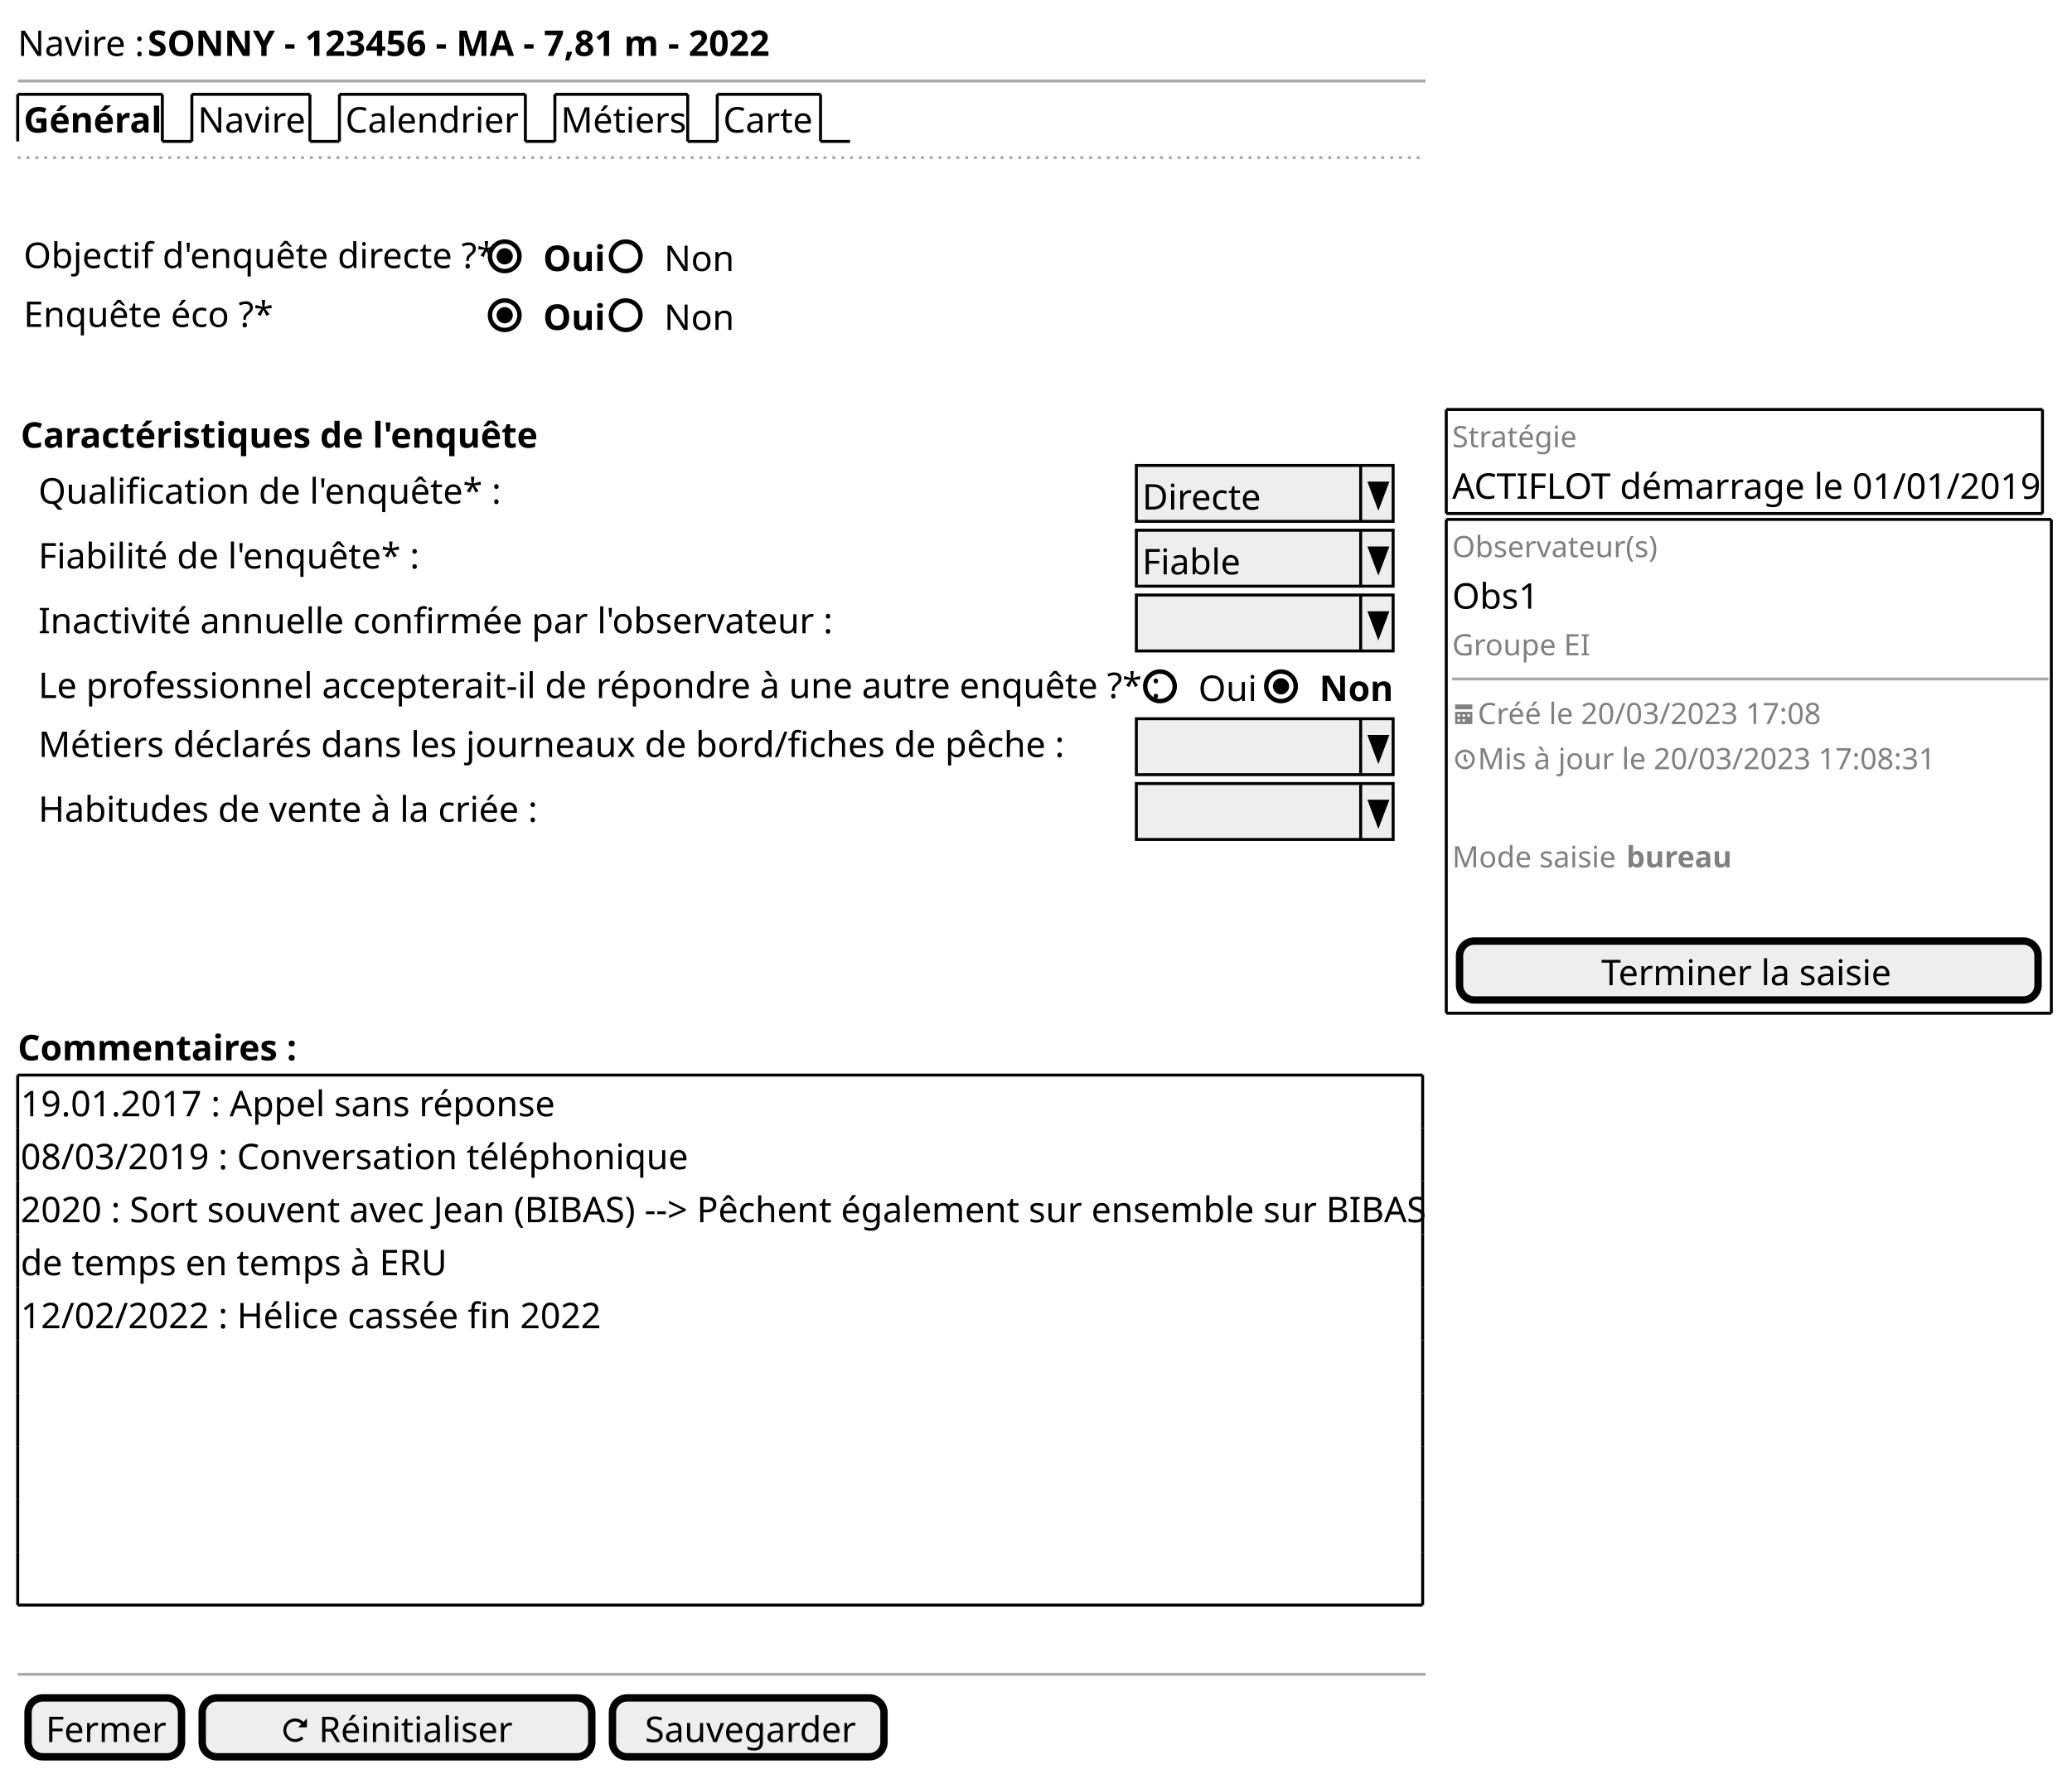
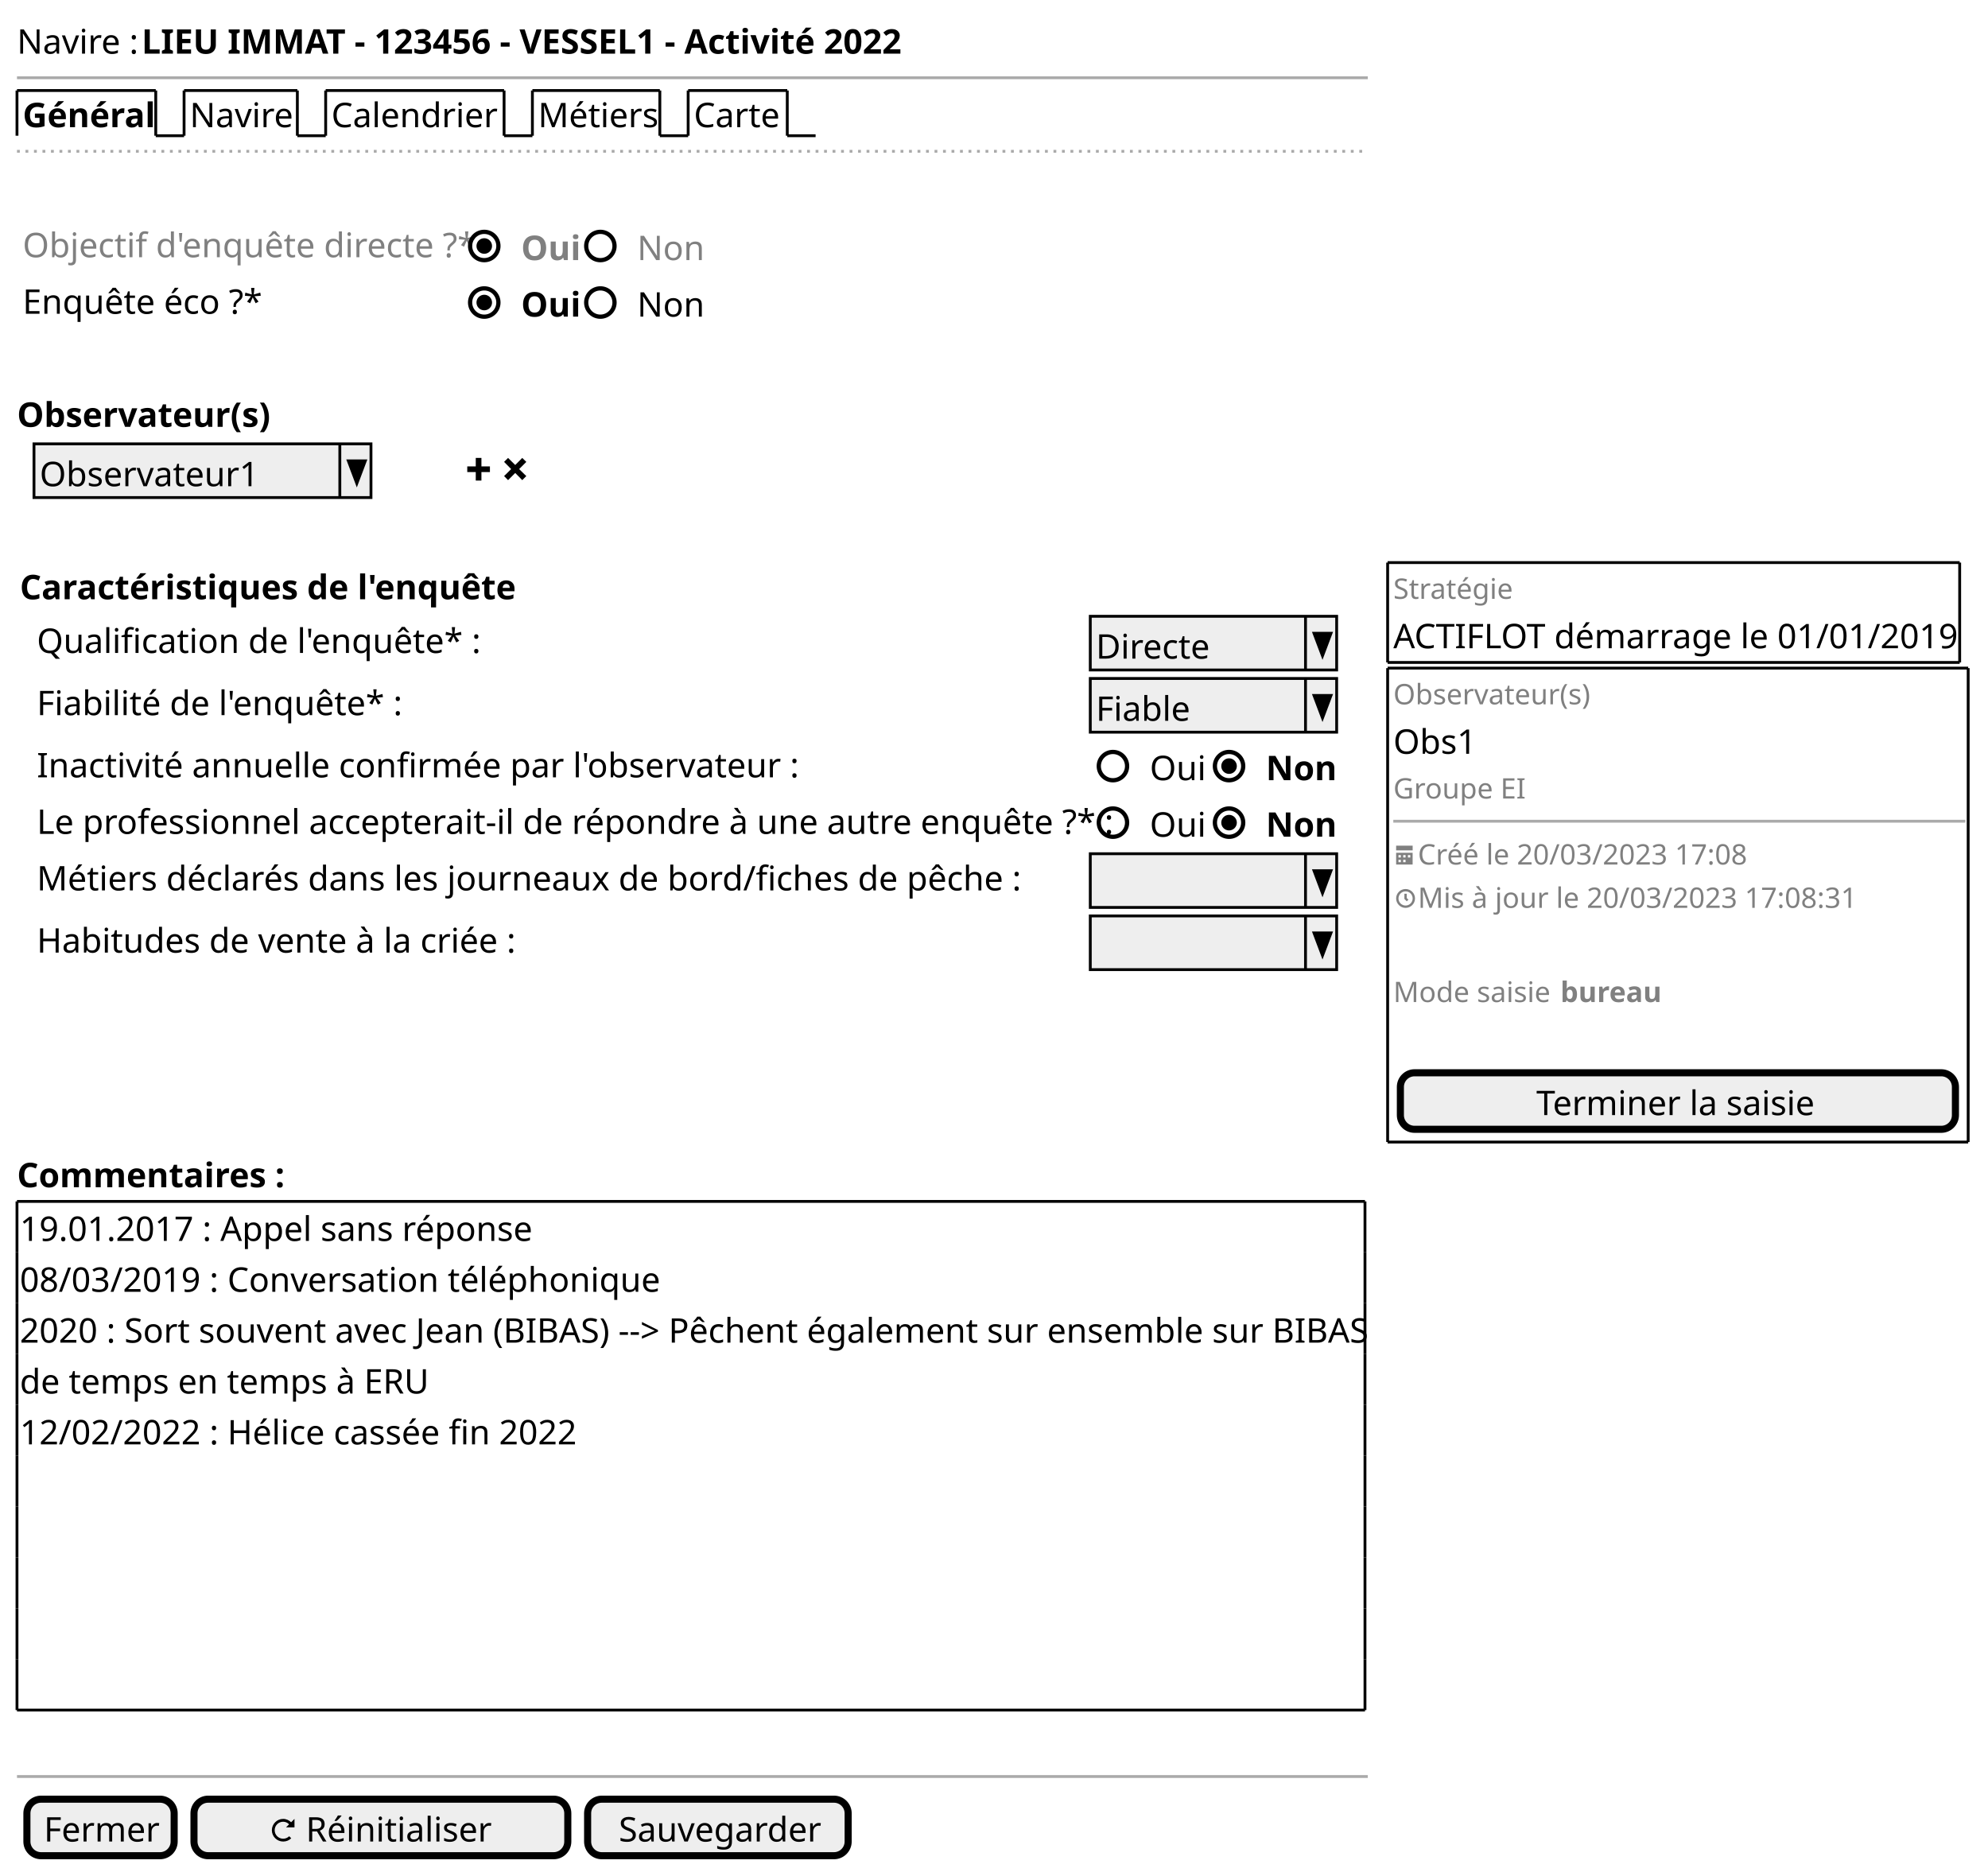
- <svg xmlns="http://www.w3.org/2000/svg" contentStyleType="text/css" height="601px" preserveAspectRatio="none" style="width:702px;height:601px;background:#FFFFFF;" version="1.1" viewBox="0 0 702 601" width="702px" zoomAndPan="magnify">
+ <svg xmlns="http://www.w3.org/2000/svg" contentStyleType="text/css" height="661px" preserveAspectRatio="none" style="width:702px;height:661px;background:#FFFFFF;" version="1.1" viewBox="0 0 702 661" width="702px" zoomAndPan="magnify">
  <defs />
  <g>
    <text fill="#000000" font-family="sans-serif" font-size="12" lengthAdjust="spacing" textLength="41" x="6" y="18.949">Navire :</text>
-     <text fill="#000000" font-family="sans-serif" font-size="12" font-weight="bold" lengthAdjust="spacing" textLength="206" x="50" y="18.949">SONNY - 123456 - MA - 7,81 m - 2022</text>
+     <text fill="#000000" font-family="sans-serif" font-size="12" font-weight="bold" lengthAdjust="spacing" textLength="263" x="50" y="18.949">LIEU IMMAT - 123456 - VESSEL1 - Activité 2022</text>
    <line style="stroke:#AAAAAA;stroke-width:1.0;" x1="6" x2="483" y1="27.461" y2="27.461" />
    <text fill="#000000" font-family="sans-serif" font-size="12" font-weight="bold" lengthAdjust="spacing" textLength="44" x="8" y="44.91">Général</text>
    <line style="stroke:#000000;stroke-width:1.0;" x1="6" x2="6" y1="31.961" y2="47.922" />
    <line style="stroke:#000000;stroke-width:1.0;" x1="6" x2="55" y1="31.961" y2="31.961" />
    <line style="stroke:#000000;stroke-width:1.0;" x1="55" x2="55" y1="31.961" y2="47.922" />
    <line style="stroke:#000000;stroke-width:1.0;" x1="55" x2="65" y1="47.922" y2="47.922" />
    <text fill="#000000" font-family="sans-serif" font-size="12" lengthAdjust="spacing" textLength="35" x="67" y="44.91">Navire</text>
    <line style="stroke:#000000;stroke-width:1.0;" x1="65" x2="65" y1="31.961" y2="47.922" />
    <line style="stroke:#000000;stroke-width:1.0;" x1="65" x2="105" y1="31.961" y2="31.961" />
    <line style="stroke:#000000;stroke-width:1.0;" x1="105" x2="105" y1="31.961" y2="47.922" />
    <line style="stroke:#000000;stroke-width:1.0;" x1="105" x2="115" y1="47.922" y2="47.922" />
    <text fill="#000000" font-family="sans-serif" font-size="12" lengthAdjust="spacing" textLength="58" x="117" y="44.91">Calendrier</text>
    <line style="stroke:#000000;stroke-width:1.0;" x1="115" x2="115" y1="31.961" y2="47.922" />
    <line style="stroke:#000000;stroke-width:1.0;" x1="115" x2="178" y1="31.961" y2="31.961" />
    <line style="stroke:#000000;stroke-width:1.0;" x1="178" x2="178" y1="31.961" y2="47.922" />
    <line style="stroke:#000000;stroke-width:1.0;" x1="178" x2="188" y1="47.922" y2="47.922" />
    <text fill="#000000" font-family="sans-serif" font-size="12" lengthAdjust="spacing" textLength="40" x="190" y="44.91">Métiers</text>
    <line style="stroke:#000000;stroke-width:1.0;" x1="188" x2="188" y1="31.961" y2="47.922" />
    <line style="stroke:#000000;stroke-width:1.0;" x1="188" x2="233" y1="31.961" y2="31.961" />
    <line style="stroke:#000000;stroke-width:1.0;" x1="233" x2="233" y1="31.961" y2="47.922" />
    <line style="stroke:#000000;stroke-width:1.0;" x1="233" x2="243" y1="47.922" y2="47.922" />
    <text fill="#000000" font-family="sans-serif" font-size="12" lengthAdjust="spacing" textLength="30" x="245" y="44.91">Carte</text>
    <line style="stroke:#000000;stroke-width:1.0;" x1="243" x2="243" y1="31.961" y2="47.922" />
    <line style="stroke:#000000;stroke-width:1.0;" x1="243" x2="278" y1="31.961" y2="31.961" />
    <line style="stroke:#000000;stroke-width:1.0;" x1="278" x2="278" y1="31.961" y2="47.922" />
    <line style="stroke:#000000;stroke-width:1.0;" x1="278" x2="288" y1="47.922" y2="47.922" />
    <line style="stroke:#AAAAAA;stroke-width:1.0;stroke-dasharray:1.0,2.0;" x1="6" x2="483" y1="53.422" y2="53.422" />
-     <text fill="#000000" font-family="sans-serif" font-size="12" lengthAdjust="spacing" textLength="153" x="8" y="90.832">Objectif d'enquête directe ?*</text>
-     <text fill="#000000" font-family="sans-serif" font-size="12" font-weight="bold" lengthAdjust="spacing" textLength="19" x="184" y="91.832">Oui</text>
+     <text fill="#808080" font-family="sans-serif" font-size="12" lengthAdjust="spacing" textLength="153" x="8" y="90.832">Objectif d'enquête directe ?*</text>
+     <text fill="#808080" font-family="sans-serif" font-size="12" font-weight="bold" lengthAdjust="spacing" textLength="19" x="184" y="91.832">Oui</text>
    <ellipse cx="171" cy="86.863" fill="none" rx="5" ry="5" style="stroke:#000000;stroke-width:1.5;" />
    <ellipse cx="171" cy="86.863" fill="#000000" rx="2" ry="2" style="stroke:#000000;stroke-width:1.5;" />
-     <text fill="#000000" font-family="sans-serif" font-size="12" lengthAdjust="spacing" textLength="23" x="225" y="91.832">Non</text>
+     <text fill="#808080" font-family="sans-serif" font-size="12" lengthAdjust="spacing" textLength="23" x="225" y="91.832">Non</text>
    <ellipse cx="212" cy="86.863" fill="none" rx="5" ry="5" style="stroke:#000000;stroke-width:1.5;" />
    <text fill="#000000" font-family="sans-serif" font-size="12" lengthAdjust="spacing" textLength="84" x="8" y="110.793">Enquête éco ?*</text>
    <text fill="#000000" font-family="sans-serif" font-size="12" font-weight="bold" lengthAdjust="spacing" textLength="19" x="184" y="111.793">Oui</text>
    <ellipse cx="171" cy="106.824" fill="none" rx="5" ry="5" style="stroke:#000000;stroke-width:1.5;" />
    <ellipse cx="171" cy="106.824" fill="#000000" rx="2" ry="2" style="stroke:#000000;stroke-width:1.5;" />
    <text fill="#000000" font-family="sans-serif" font-size="12" lengthAdjust="spacing" textLength="23" x="225" y="111.793">Non</text>
    <ellipse cx="212" cy="106.824" fill="none" rx="5" ry="5" style="stroke:#000000;stroke-width:1.5;" />
-     <text fill="#000000" font-family="sans-serif" font-size="12" font-weight="bold" lengthAdjust="spacing" textLength="167" x="7" y="151.715">Caractéristiques de l'enquête</text>
-     <text fill="#000000" font-family="sans-serif" font-size="12" lengthAdjust="spacing" textLength="149" x="13" y="170.676">Qualification de l'enquête* :</text>
-     <rect fill="#EEEEEE" height="18.961" style="stroke:#000000;stroke-width:1.0;" width="87" x="385" y="157.727" />
-     <text fill="#000000" font-family="sans-serif" font-size="12" lengthAdjust="spacing" textLength="39" x="387" y="172.676">Directe</text>
-     <line style="stroke:#000000;stroke-width:1.0;" x1="461" x2="461" y1="157.727" y2="176.688" />
-     <polygon fill="#000000" points="464,163.727,470,163.727,467,171.688" style="stroke:#000000;stroke-width:1.0;" />
-     <text fill="#000000" font-family="sans-serif" font-size="12" lengthAdjust="spacing" textLength="124" x="13" y="192.637">Fiabilité de l'enquête* :</text>
-     <rect fill="#EEEEEE" height="18.961" style="stroke:#000000;stroke-width:1.0;" width="87" x="385" y="179.688" />
-     <text fill="#000000" font-family="sans-serif" font-size="12" lengthAdjust="spacing" textLength="34" x="387" y="194.637">Fiable</text>
-     <line style="stroke:#000000;stroke-width:1.0;" x1="461" x2="461" y1="179.688" y2="198.648" />
-     <polygon fill="#000000" points="464,185.688,470,185.688,467,193.648" style="stroke:#000000;stroke-width:1.0;" />
-     <text fill="#000000" font-family="sans-serif" font-size="12" lengthAdjust="spacing" textLength="256" x="13" y="214.598">Inactivité annuelle confirmée par l'observateur :</text>
-     <rect fill="#EEEEEE" height="18.961" style="stroke:#000000;stroke-width:1.0;" width="87" x="385" y="201.648" />
-     <text fill="#000000" font-family="sans-serif" font-size="12" lengthAdjust="spacing" textLength="3" x="387" y="216.598"> </text>
-     <line style="stroke:#000000;stroke-width:1.0;" x1="461" x2="461" y1="201.648" y2="220.609" />
-     <polygon fill="#000000" points="464,207.648,470,207.648,467,215.609" style="stroke:#000000;stroke-width:1.0;" />
-     <text fill="#000000" font-family="sans-serif" font-size="12" lengthAdjust="spacing" textLength="370" x="13" y="236.559">Le professionnel accepterait-il de répondre à une autre enquête ?* :</text>
-     <text fill="#000000" font-family="sans-serif" font-size="12" lengthAdjust="spacing" textLength="19" x="406" y="237.559">Oui</text>
-     <ellipse cx="393" cy="232.59" fill="none" rx="5" ry="5" style="stroke:#000000;stroke-width:1.5;" />
-     <text fill="#000000" font-family="sans-serif" font-size="12" font-weight="bold" lengthAdjust="spacing" textLength="22" x="447" y="237.559">Non</text>
-     <ellipse cx="434" cy="232.59" fill="none" rx="5" ry="5" style="stroke:#000000;stroke-width:1.5;" />
-     <ellipse cx="434" cy="232.59" fill="#000000" rx="2" ry="2" style="stroke:#000000;stroke-width:1.5;" />
-     <text fill="#000000" font-family="sans-serif" font-size="12" lengthAdjust="spacing" textLength="340" x="13" y="256.519">Métiers déclarés dans les journeaux de bord/fiches de pêche :</text>
-     <rect fill="#EEEEEE" height="18.961" style="stroke:#000000;stroke-width:1.0;" width="87" x="385" y="243.57" />
-     <text fill="#000000" font-family="sans-serif" font-size="12" lengthAdjust="spacing" textLength="3" x="387" y="258.519"> </text>
-     <line style="stroke:#000000;stroke-width:1.0;" x1="461" x2="461" y1="243.57" y2="262.531" />
-     <polygon fill="#000000" points="464,249.57,470,249.57,467,257.531" style="stroke:#000000;stroke-width:1.0;" />
-     <text fill="#000000" font-family="sans-serif" font-size="12" lengthAdjust="spacing" textLength="165" x="13" y="278.481">Habitudes de vente à la criée :</text>
-     <rect fill="#EEEEEE" height="18.961" style="stroke:#000000;stroke-width:1.0;" width="87" x="385" y="265.531" />
-     <text fill="#000000" font-family="sans-serif" font-size="12" lengthAdjust="spacing" textLength="3" x="387" y="280.481"> </text>
-     <line style="stroke:#000000;stroke-width:1.0;" x1="461" x2="461" y1="265.531" y2="284.492" />
-     <polygon fill="#000000" points="464,271.531,470,271.531,467,279.492" style="stroke:#000000;stroke-width:1.0;" />
-     <text fill="#808080" font-family="sans-serif" font-size="10" lengthAdjust="spacing" textLength="43" x="492" y="151.557">Stratégie</text>
-     <text fill="#000000" font-family="sans-serif" font-size="12" lengthAdjust="spacing" textLength="198" x="492" y="169.016">ACTIFLOT démarrage le 01/01/2019</text>
-     <line style="stroke:#000000;stroke-width:1.0;" x1="490" x2="692" y1="138.766" y2="138.766" />
-     <line style="stroke:#000000;stroke-width:1.0;" x1="490" x2="692" y1="174.027" y2="174.027" />
-     <line style="stroke:#000000;stroke-width:1.0;" x1="490" x2="490" y1="138.766" y2="174.027" />
-     <line style="stroke:#000000;stroke-width:1.0;" x1="692" x2="692" y1="138.766" y2="174.027" />
-     <text fill="#808080" font-family="sans-serif" font-size="10" lengthAdjust="spacing" textLength="66" x="492" y="188.818">Observateur(s)</text>
-     <text fill="#000000" font-family="sans-serif" font-size="12" lengthAdjust="spacing" textLength="30" x="492" y="206.277">Obs1</text>
-     <text fill="#808080" font-family="sans-serif" font-size="10" lengthAdjust="spacing" textLength="48" x="492" y="222.08">Groupe EI</text>
-     <line style="stroke:#AAAAAA;stroke-width:1.0;" x1="492" x2="694" y1="230.09" y2="230.09" />
-     <path d="M493,238.724 L493,240.391 L498.833,240.391 L498.833,238.724 L493,238.724 M493,241.224 L493,245.316 C493,245.357 493.033,245.391 493.075,245.391 L498.75,245.391 C498.792,245.391 498.825,245.357 498.825,245.316 L498.825,241.224 L492.992,241.224 M493.833,242.057 L494.667,242.057 L494.667,242.891 L493.833,242.891 L493.833,242.057 M495.5,242.057 L496.333,242.057 L496.333,242.891 L495.5,242.891 L495.5,242.057 M497.167,242.057 L498,242.057 L498,242.891 L497.167,242.891 L497.167,242.057 M493.833,243.724 L494.667,243.724 L494.667,244.557 L493.833,244.557 L493.833,243.724 M495.5,243.724 L496.333,243.724 L496.333,244.557 L495.5,244.557 L495.5,243.724 " fill="#808080" style="stroke:;stroke-width:0.0;stroke-dasharray:;" />
-     <text fill="#808080" font-family="sans-serif" font-size="10" lengthAdjust="spacing" textLength="121" x="500.667" y="245.381">Créé le 20/03/2023 17:08</text>
-     <path d="M496.333,254.025 C494.5,254.025 493,255.525 493,257.358 C493,259.191 494.5,260.691 496.333,260.691 C498.167,260.691 499.667,259.191 499.667,257.358 C499.667,255.525 498.167,254.025 496.333,254.025 M496.333,254.858 C497.717,254.858 498.833,255.975 498.833,257.358 C498.833,258.741 497.717,259.858 496.333,259.858 C494.95,259.858 493.833,258.741 493.833,257.358 C493.833,255.975 494.95,254.858 496.333,254.858 M495.917,255.691 L495.917,257.541 L496.05,257.65 L496.467,258.066 L496.75,258.383 L497.35,257.783 L497.033,257.5 L496.75,257.216 L496.75,255.708 L495.917,255.708 " fill="#808080" style="stroke:;stroke-width:0.0;stroke-dasharray:;" />
-     <text fill="#808080" font-family="sans-serif" font-size="10" lengthAdjust="spacing" textLength="160" x="500.667" y="260.682">Mis à jour le 20/03/2023 17:08:31</text>
-     <text fill="#808080" font-family="sans-serif" font-size="10" lengthAdjust="spacing" textLength="56" x="492" y="293.943">Mode saisie</text>
-     <text fill="#808080" font-family="sans-serif" font-size="10" font-weight="bold" lengthAdjust="spacing" textLength="34" x="551" y="293.943">bureau</text>
-     <rect fill="#EEEEEE" height="19.961" rx="5" ry="5" style="stroke:#000000;stroke-width:2.5;" width="196" x="494.5" y="318.914" />
-     <text fill="#000000" font-family="sans-serif" font-size="12" lengthAdjust="spacing" textLength="100" x="542.5" y="333.863">Terminer la saisie</text>
-     <line style="stroke:#000000;stroke-width:1.0;" x1="490" x2="695" y1="176.027" y2="176.027" />
-     <line style="stroke:#000000;stroke-width:1.0;" x1="490" x2="695" y1="343.375" y2="343.375" />
-     <line style="stroke:#000000;stroke-width:1.0;" x1="490" x2="490" y1="176.027" y2="343.375" />
-     <line style="stroke:#000000;stroke-width:1.0;" x1="695" x2="695" y1="176.027" y2="343.375" />
-     <text fill="#000000" font-family="sans-serif" font-size="12" font-weight="bold" lengthAdjust="spacing" textLength="90" x="6" y="359.324">Commentaires :</text>
-     <text fill="#000000" font-family="sans-serif" font-size="12" lengthAdjust="spacing" textLength="182" x="7" y="378.285">19.01.2017 : Appel sans réponse</text>
-     <text fill="#000000" font-family="sans-serif" font-size="12" lengthAdjust="spacing" textLength="219" x="7" y="396.246">08/03/2019 : Conversation téléphonique</text>
-     <text fill="#000000" font-family="sans-serif" font-size="12" lengthAdjust="spacing" textLength="474" x="7" y="414.207">2020 : Sort souvent avec Jean (BIBAS) --&gt; Pêchent également sur ensemble sur BIBAS</text>
-     <text fill="#000000" font-family="sans-serif" font-size="12" lengthAdjust="spacing" textLength="146" x="7" y="432.168">de temps en temps à ERU</text>
-     <text fill="#000000" font-family="sans-serif" font-size="12" lengthAdjust="spacing" textLength="197" x="7" y="450.129">12/02/2022 : Hélice cassée fin 2022</text>
-     <line style="stroke:#000000;stroke-width:1.0;" x1="6" x2="482" y1="364.336" y2="364.336" />
-     <line style="stroke:#000000;stroke-width:1.0;" x1="6" x2="482" y1="543.945" y2="543.945" />
-     <line style="stroke:#000000;stroke-width:1.0;" x1="6" x2="6" y1="364.336" y2="382.297" />
-     <line style="stroke:#000000;stroke-width:1.0;" x1="482" x2="482" y1="364.336" y2="382.297" />
-     <line style="stroke:#000000;stroke-width:1.0;" x1="6" x2="6" y1="525.984" y2="543.945" />
-     <line style="stroke:#000000;stroke-width:1.0;" x1="482" x2="482" y1="525.984" y2="543.945" />
-     <line style="stroke:#000000;stroke-width:1.0;" x1="6" x2="6" y1="490.062" y2="508.023" />
-     <line style="stroke:#000000;stroke-width:1.0;" x1="482" x2="482" y1="490.062" y2="508.023" />
-     <line style="stroke:#000000;stroke-width:1.0;" x1="6" x2="6" y1="454.141" y2="472.102" />
-     <line style="stroke:#000000;stroke-width:1.0;" x1="482" x2="482" y1="454.141" y2="472.102" />
-     <line style="stroke:#000000;stroke-width:1.0;" x1="6" x2="6" y1="418.219" y2="436.18" />
-     <line style="stroke:#000000;stroke-width:1.0;" x1="482" x2="482" y1="418.219" y2="436.18" />
-     <line style="stroke:#000000;stroke-width:1.0;" x1="6" x2="6" y1="382.297" y2="400.258" />
-     <line style="stroke:#000000;stroke-width:1.0;" x1="482" x2="482" y1="382.297" y2="400.258" />
-     <line style="stroke:#000000;stroke-width:1.0;" x1="6" x2="6" y1="508.023" y2="525.984" />
-     <line style="stroke:#000000;stroke-width:1.0;" x1="482" x2="482" y1="508.023" y2="525.984" />
-     <line style="stroke:#000000;stroke-width:1.0;" x1="6" x2="6" y1="472.102" y2="490.062" />
-     <line style="stroke:#000000;stroke-width:1.0;" x1="482" x2="482" y1="472.102" y2="490.062" />
-     <line style="stroke:#000000;stroke-width:1.0;" x1="6" x2="6" y1="436.18" y2="454.141" />
-     <line style="stroke:#000000;stroke-width:1.0;" x1="482" x2="482" y1="436.18" y2="454.141" />
-     <line style="stroke:#000000;stroke-width:1.0;" x1="6" x2="6" y1="400.258" y2="418.219" />
-     <line style="stroke:#000000;stroke-width:1.0;" x1="482" x2="482" y1="400.258" y2="418.219" />
-     <line style="stroke:#AAAAAA;stroke-width:1.0;" x1="6" x2="483" y1="567.406" y2="567.406" />
-     <rect fill="#EEEEEE" height="19.961" rx="5" ry="5" style="stroke:#000000;stroke-width:2.5;" width="52" x="9.5" y="575.406" />
-     <text fill="#000000" font-family="sans-serif" font-size="12" lengthAdjust="spacing" textLength="40" x="15.5" y="590.356">Fermer</text>
-     <rect fill="#EEEEEE" height="19.961" rx="5" ry="5" style="stroke:#000000;stroke-width:2.5;" width="132" x="68.5" y="575.406" />
-     <path d="M100,582.367 C97.8,582.367 96,584.167 96,586.367 C96,588.567 97.8,590.367 100,590.367 C101.1,590.367 102.12,589.937 102.84,589.207 L102.12,588.487 C101.58,589.027 100.83,589.367 99.99,589.367 C98.33,589.367 96.99,588.027 96.99,586.367 C96.99,584.707 98.33,583.367 99.99,583.367 C100.82,583.367 101.54,583.727 102.08,584.277 L100.99,585.367 L103.99,585.367 L103.99,582.367 L102.8,583.557 C102.08,582.837 101.09,582.367 99.99,582.367 " fill="#000000" style="stroke:;stroke-width:0.0;stroke-dasharray:;" />
-     <text fill="#000000" font-family="sans-serif" font-size="12" lengthAdjust="spacing" textLength="66" x="108" y="590.356">Réinitialiser</text>
-     <rect fill="#EEEEEE" height="19.961" rx="5" ry="5" style="stroke:#000000;stroke-width:2.5;" width="92" x="207.5" y="575.406" />
-     <text fill="#000000" font-family="sans-serif" font-size="12" lengthAdjust="spacing" textLength="70" x="218.5" y="590.356">Sauvegarder</text>
+     <text fill="#000000" font-family="sans-serif" font-size="12" font-weight="bold" lengthAdjust="spacing" textLength="86" x="6" y="150.715">Observateur(s)</text>
+     <rect fill="#EEEEEE" height="18.961" style="stroke:#000000;stroke-width:1.0;" width="119" x="12" y="156.727" />
+     <text fill="#000000" font-family="sans-serif" font-size="12" lengthAdjust="spacing" textLength="74" x="14" y="171.676">Observateur1</text>
+     <line style="stroke:#000000;stroke-width:1.0;" x1="120" x2="120" y1="156.727" y2="175.688" />
+     <polygon fill="#000000" points="123,162.727,129,162.727,126,170.688" style="stroke:#000000;stroke-width:1.0;" />
+     <path d="M168,161.688 L168,164.688 L165,164.688 L165,166.688 L168,166.688 L168,169.688 L170,169.688 L170,166.688 L173,166.688 L173,164.688 L170,164.688 L170,161.688 L168,161.688 " fill="#000000" style="stroke:;stroke-width:0.0;stroke-dasharray:;" />
+     <text fill="#000000" font-family="sans-serif" font-size="12" lengthAdjust="spacing" textLength="3" x="174" y="169.676"> </text>
+     <path d="M179.41,161.688 L178,163.097 L178.72,163.817 L180.5,165.627 L178.72,167.407 L178,168.097 L179.41,169.537 L180.13,168.817 L181.94,167.007 L183.72,168.817 L184.41,169.537 L185.85,168.097 L185.13,167.407 L183.32,165.627 L185.13,163.817 L185.85,163.097 L184.41,161.688 L183.72,162.407 L181.94,164.188 L180.13,162.407 L179.41,161.688 " fill="#000000" style="stroke:;stroke-width:0.0;stroke-dasharray:;" />
+     <text fill="#000000" font-family="sans-serif" font-size="12" font-weight="bold" lengthAdjust="spacing" textLength="167" x="7" y="211.598">Caractéristiques de l'enquête</text>
+     <text fill="#000000" font-family="sans-serif" font-size="12" lengthAdjust="spacing" textLength="149" x="13" y="230.559">Qualification de l'enquête* :</text>
+     <rect fill="#EEEEEE" height="18.961" style="stroke:#000000;stroke-width:1.0;" width="87" x="385" y="217.609" />
+     <text fill="#000000" font-family="sans-serif" font-size="12" lengthAdjust="spacing" textLength="39" x="387" y="232.559">Directe</text>
+     <line style="stroke:#000000;stroke-width:1.0;" x1="461" x2="461" y1="217.609" y2="236.57" />
+     <polygon fill="#000000" points="464,223.609,470,223.609,467,231.57" style="stroke:#000000;stroke-width:1.0;" />
+     <text fill="#000000" font-family="sans-serif" font-size="12" lengthAdjust="spacing" textLength="124" x="13" y="252.519">Fiabilité de l'enquête* :</text>
+     <rect fill="#EEEEEE" height="18.961" style="stroke:#000000;stroke-width:1.0;" width="87" x="385" y="239.57" />
+     <text fill="#000000" font-family="sans-serif" font-size="12" lengthAdjust="spacing" textLength="34" x="387" y="254.519">Fiable</text>
+     <line style="stroke:#000000;stroke-width:1.0;" x1="461" x2="461" y1="239.57" y2="258.531" />
+     <polygon fill="#000000" points="464,245.57,470,245.57,467,253.531" style="stroke:#000000;stroke-width:1.0;" />
+     <text fill="#000000" font-family="sans-serif" font-size="12" lengthAdjust="spacing" textLength="256" x="13" y="274.481">Inactivité annuelle confirmée par l'observateur :</text>
+     <text fill="#000000" font-family="sans-serif" font-size="12" lengthAdjust="spacing" textLength="19" x="406" y="275.481">Oui</text>
+     <ellipse cx="393" cy="270.512" fill="none" rx="5" ry="5" style="stroke:#000000;stroke-width:1.5;" />
+     <text fill="#000000" font-family="sans-serif" font-size="12" font-weight="bold" lengthAdjust="spacing" textLength="22" x="447" y="275.481">Non</text>
+     <ellipse cx="434" cy="270.512" fill="none" rx="5" ry="5" style="stroke:#000000;stroke-width:1.5;" />
+     <ellipse cx="434" cy="270.512" fill="#000000" rx="2" ry="2" style="stroke:#000000;stroke-width:1.5;" />
+     <text fill="#000000" font-family="sans-serif" font-size="12" lengthAdjust="spacing" textLength="370" x="13" y="294.441">Le professionnel accepterait-il de répondre à une autre enquête ?* :</text>
+     <text fill="#000000" font-family="sans-serif" font-size="12" lengthAdjust="spacing" textLength="19" x="406" y="295.441">Oui</text>
+     <ellipse cx="393" cy="290.473" fill="none" rx="5" ry="5" style="stroke:#000000;stroke-width:1.5;" />
+     <text fill="#000000" font-family="sans-serif" font-size="12" font-weight="bold" lengthAdjust="spacing" textLength="22" x="447" y="295.441">Non</text>
+     <ellipse cx="434" cy="290.473" fill="none" rx="5" ry="5" style="stroke:#000000;stroke-width:1.5;" />
+     <ellipse cx="434" cy="290.473" fill="#000000" rx="2" ry="2" style="stroke:#000000;stroke-width:1.5;" />
+     <text fill="#000000" font-family="sans-serif" font-size="12" lengthAdjust="spacing" textLength="340" x="13" y="314.402">Métiers déclarés dans les journeaux de bord/fiches de pêche :</text>
+     <rect fill="#EEEEEE" height="18.961" style="stroke:#000000;stroke-width:1.0;" width="87" x="385" y="301.453" />
+     <text fill="#000000" font-family="sans-serif" font-size="12" lengthAdjust="spacing" textLength="3" x="387" y="316.402"> </text>
+     <line style="stroke:#000000;stroke-width:1.0;" x1="461" x2="461" y1="301.453" y2="320.414" />
+     <polygon fill="#000000" points="464,307.453,470,307.453,467,315.414" style="stroke:#000000;stroke-width:1.0;" />
+     <text fill="#000000" font-family="sans-serif" font-size="12" lengthAdjust="spacing" textLength="165" x="13" y="336.363">Habitudes de vente à la criée :</text>
+     <rect fill="#EEEEEE" height="18.961" style="stroke:#000000;stroke-width:1.0;" width="87" x="385" y="323.414" />
+     <text fill="#000000" font-family="sans-serif" font-size="12" lengthAdjust="spacing" textLength="3" x="387" y="338.363"> </text>
+     <line style="stroke:#000000;stroke-width:1.0;" x1="461" x2="461" y1="323.414" y2="342.375" />
+     <polygon fill="#000000" points="464,329.414,470,329.414,467,337.375" style="stroke:#000000;stroke-width:1.0;" />
+     <text fill="#808080" font-family="sans-serif" font-size="10" lengthAdjust="spacing" textLength="43" x="492" y="211.44">Stratégie</text>
+     <text fill="#000000" font-family="sans-serif" font-size="12" lengthAdjust="spacing" textLength="198" x="492" y="228.898">ACTIFLOT démarrage le 01/01/2019</text>
+     <line style="stroke:#000000;stroke-width:1.0;" x1="490" x2="692" y1="198.648" y2="198.648" />
+     <line style="stroke:#000000;stroke-width:1.0;" x1="490" x2="692" y1="233.91" y2="233.91" />
+     <line style="stroke:#000000;stroke-width:1.0;" x1="490" x2="490" y1="198.648" y2="233.91" />
+     <line style="stroke:#000000;stroke-width:1.0;" x1="692" x2="692" y1="198.648" y2="233.91" />
+     <text fill="#808080" font-family="sans-serif" font-size="10" lengthAdjust="spacing" textLength="66" x="492" y="248.701">Observateur(s)</text>
+     <text fill="#000000" font-family="sans-serif" font-size="12" lengthAdjust="spacing" textLength="30" x="492" y="266.16">Obs1</text>
+     <text fill="#808080" font-family="sans-serif" font-size="10" lengthAdjust="spacing" textLength="48" x="492" y="281.963">Groupe EI</text>
+     <line style="stroke:#AAAAAA;stroke-width:1.0;" x1="492" x2="694" y1="289.973" y2="289.973" />
+     <path d="M493,298.607 L493,300.273 L498.833,300.273 L498.833,298.607 L493,298.607 M493,301.107 L493,305.198 C493,305.24 493.033,305.273 493.075,305.273 L498.75,305.273 C498.792,305.273 498.825,305.24 498.825,305.198 L498.825,301.107 L492.992,301.107 M493.833,301.94 L494.667,301.94 L494.667,302.773 L493.833,302.773 L493.833,301.94 M495.5,301.94 L496.333,301.94 L496.333,302.773 L495.5,302.773 L495.5,301.94 M497.167,301.94 L498,301.94 L498,302.773 L497.167,302.773 L497.167,301.94 M493.833,303.607 L494.667,303.607 L494.667,304.44 L493.833,304.44 L493.833,303.607 M495.5,303.607 L496.333,303.607 L496.333,304.44 L495.5,304.44 L495.5,303.607 " fill="#808080" style="stroke:;stroke-width:0.0;stroke-dasharray:;" />
+     <text fill="#808080" font-family="sans-serif" font-size="10" lengthAdjust="spacing" textLength="121" x="500.667" y="305.264">Créé le 20/03/2023 17:08</text>
+     <path d="M496.333,313.908 C494.5,313.908 493,315.408 493,317.241 C493,319.074 494.5,320.574 496.333,320.574 C498.167,320.574 499.667,319.074 499.667,317.241 C499.667,315.408 498.167,313.908 496.333,313.908 M496.333,314.741 C497.717,314.741 498.833,315.858 498.833,317.241 C498.833,318.624 497.717,319.741 496.333,319.741 C494.95,319.741 493.833,318.624 493.833,317.241 C493.833,315.858 494.95,314.741 496.333,314.741 M495.917,315.574 L495.917,317.424 L496.05,317.533 L496.467,317.949 L496.75,318.266 L497.35,317.666 L497.033,317.383 L496.75,317.099 L496.75,315.591 L495.917,315.591 " fill="#808080" style="stroke:;stroke-width:0.0;stroke-dasharray:;" />
+     <text fill="#808080" font-family="sans-serif" font-size="10" lengthAdjust="spacing" textLength="160" x="500.667" y="320.565">Mis à jour le 20/03/2023 17:08:31</text>
+     <text fill="#808080" font-family="sans-serif" font-size="10" lengthAdjust="spacing" textLength="56" x="492" y="353.826">Mode saisie</text>
+     <text fill="#808080" font-family="sans-serif" font-size="10" font-weight="bold" lengthAdjust="spacing" textLength="34" x="551" y="353.826">bureau</text>
+     <rect fill="#EEEEEE" height="19.961" rx="5" ry="5" style="stroke:#000000;stroke-width:2.5;" width="196" x="494.5" y="378.797" />
+     <text fill="#000000" font-family="sans-serif" font-size="12" lengthAdjust="spacing" textLength="100" x="542.5" y="393.746">Terminer la saisie</text>
+     <line style="stroke:#000000;stroke-width:1.0;" x1="490" x2="695" y1="235.91" y2="235.91" />
+     <line style="stroke:#000000;stroke-width:1.0;" x1="490" x2="695" y1="403.258" y2="403.258" />
+     <line style="stroke:#000000;stroke-width:1.0;" x1="490" x2="490" y1="235.91" y2="403.258" />
+     <line style="stroke:#000000;stroke-width:1.0;" x1="695" x2="695" y1="235.91" y2="403.258" />
+     <text fill="#000000" font-family="sans-serif" font-size="12" font-weight="bold" lengthAdjust="spacing" textLength="90" x="6" y="419.207">Commentaires :</text>
+     <text fill="#000000" font-family="sans-serif" font-size="12" lengthAdjust="spacing" textLength="182" x="7" y="438.168">19.01.2017 : Appel sans réponse</text>
+     <text fill="#000000" font-family="sans-serif" font-size="12" lengthAdjust="spacing" textLength="219" x="7" y="456.129">08/03/2019 : Conversation téléphonique</text>
+     <text fill="#000000" font-family="sans-serif" font-size="12" lengthAdjust="spacing" textLength="474" x="7" y="474.09">2020 : Sort souvent avec Jean (BIBAS) --&gt; Pêchent également sur ensemble sur BIBAS</text>
+     <text fill="#000000" font-family="sans-serif" font-size="12" lengthAdjust="spacing" textLength="146" x="7" y="492.051">de temps en temps à ERU</text>
+     <text fill="#000000" font-family="sans-serif" font-size="12" lengthAdjust="spacing" textLength="197" x="7" y="510.012">12/02/2022 : Hélice cassée fin 2022</text>
+     <line style="stroke:#000000;stroke-width:1.0;" x1="6" x2="482" y1="424.219" y2="424.219" />
+     <line style="stroke:#000000;stroke-width:1.0;" x1="6" x2="482" y1="603.828" y2="603.828" />
+     <line style="stroke:#000000;stroke-width:1.0;" x1="6" x2="6" y1="424.219" y2="442.18" />
+     <line style="stroke:#000000;stroke-width:1.0;" x1="482" x2="482" y1="424.219" y2="442.18" />
+     <line style="stroke:#000000;stroke-width:1.0;" x1="6" x2="6" y1="585.867" y2="603.828" />
+     <line style="stroke:#000000;stroke-width:1.0;" x1="482" x2="482" y1="585.867" y2="603.828" />
+     <line style="stroke:#000000;stroke-width:1.0;" x1="6" x2="6" y1="549.945" y2="567.906" />
+     <line style="stroke:#000000;stroke-width:1.0;" x1="482" x2="482" y1="549.945" y2="567.906" />
+     <line style="stroke:#000000;stroke-width:1.0;" x1="6" x2="6" y1="514.023" y2="531.984" />
+     <line style="stroke:#000000;stroke-width:1.0;" x1="482" x2="482" y1="514.023" y2="531.984" />
+     <line style="stroke:#000000;stroke-width:1.0;" x1="6" x2="6" y1="478.102" y2="496.062" />
+     <line style="stroke:#000000;stroke-width:1.0;" x1="482" x2="482" y1="478.102" y2="496.062" />
+     <line style="stroke:#000000;stroke-width:1.0;" x1="6" x2="6" y1="442.18" y2="460.141" />
+     <line style="stroke:#000000;stroke-width:1.0;" x1="482" x2="482" y1="442.18" y2="460.141" />
+     <line style="stroke:#000000;stroke-width:1.0;" x1="6" x2="6" y1="567.906" y2="585.867" />
+     <line style="stroke:#000000;stroke-width:1.0;" x1="482" x2="482" y1="567.906" y2="585.867" />
+     <line style="stroke:#000000;stroke-width:1.0;" x1="6" x2="6" y1="531.984" y2="549.945" />
+     <line style="stroke:#000000;stroke-width:1.0;" x1="482" x2="482" y1="531.984" y2="549.945" />
+     <line style="stroke:#000000;stroke-width:1.0;" x1="6" x2="6" y1="496.062" y2="514.023" />
+     <line style="stroke:#000000;stroke-width:1.0;" x1="482" x2="482" y1="496.062" y2="514.023" />
+     <line style="stroke:#000000;stroke-width:1.0;" x1="6" x2="6" y1="460.141" y2="478.102" />
+     <line style="stroke:#000000;stroke-width:1.0;" x1="482" x2="482" y1="460.141" y2="478.102" />
+     <line style="stroke:#AAAAAA;stroke-width:1.0;" x1="6" x2="483" y1="627.289" y2="627.289" />
+     <rect fill="#EEEEEE" height="19.961" rx="5" ry="5" style="stroke:#000000;stroke-width:2.5;" width="52" x="9.5" y="635.289" />
+     <text fill="#000000" font-family="sans-serif" font-size="12" lengthAdjust="spacing" textLength="40" x="15.5" y="650.238">Fermer</text>
+     <rect fill="#EEEEEE" height="19.961" rx="5" ry="5" style="stroke:#000000;stroke-width:2.5;" width="132" x="68.5" y="635.289" />
+     <path d="M100,642.25 C97.8,642.25 96,644.05 96,646.25 C96,648.45 97.8,650.25 100,650.25 C101.1,650.25 102.12,649.82 102.84,649.09 L102.12,648.37 C101.58,648.91 100.83,649.25 99.99,649.25 C98.33,649.25 96.99,647.91 96.99,646.25 C96.99,644.59 98.33,643.25 99.99,643.25 C100.82,643.25 101.54,643.61 102.08,644.16 L100.99,645.25 L103.99,645.25 L103.99,642.25 L102.8,643.44 C102.08,642.72 101.09,642.25 99.99,642.25 " fill="#000000" style="stroke:;stroke-width:0.0;stroke-dasharray:;" />
+     <text fill="#000000" font-family="sans-serif" font-size="12" lengthAdjust="spacing" textLength="66" x="108" y="650.238">Réinitialiser</text>
+     <rect fill="#EEEEEE" height="19.961" rx="5" ry="5" style="stroke:#000000;stroke-width:2.5;" width="92" x="207.5" y="635.289" />
+     <text fill="#000000" font-family="sans-serif" font-size="12" lengthAdjust="spacing" textLength="70" x="218.5" y="650.238">Sauvegarder</text>
  </g>
</svg>
